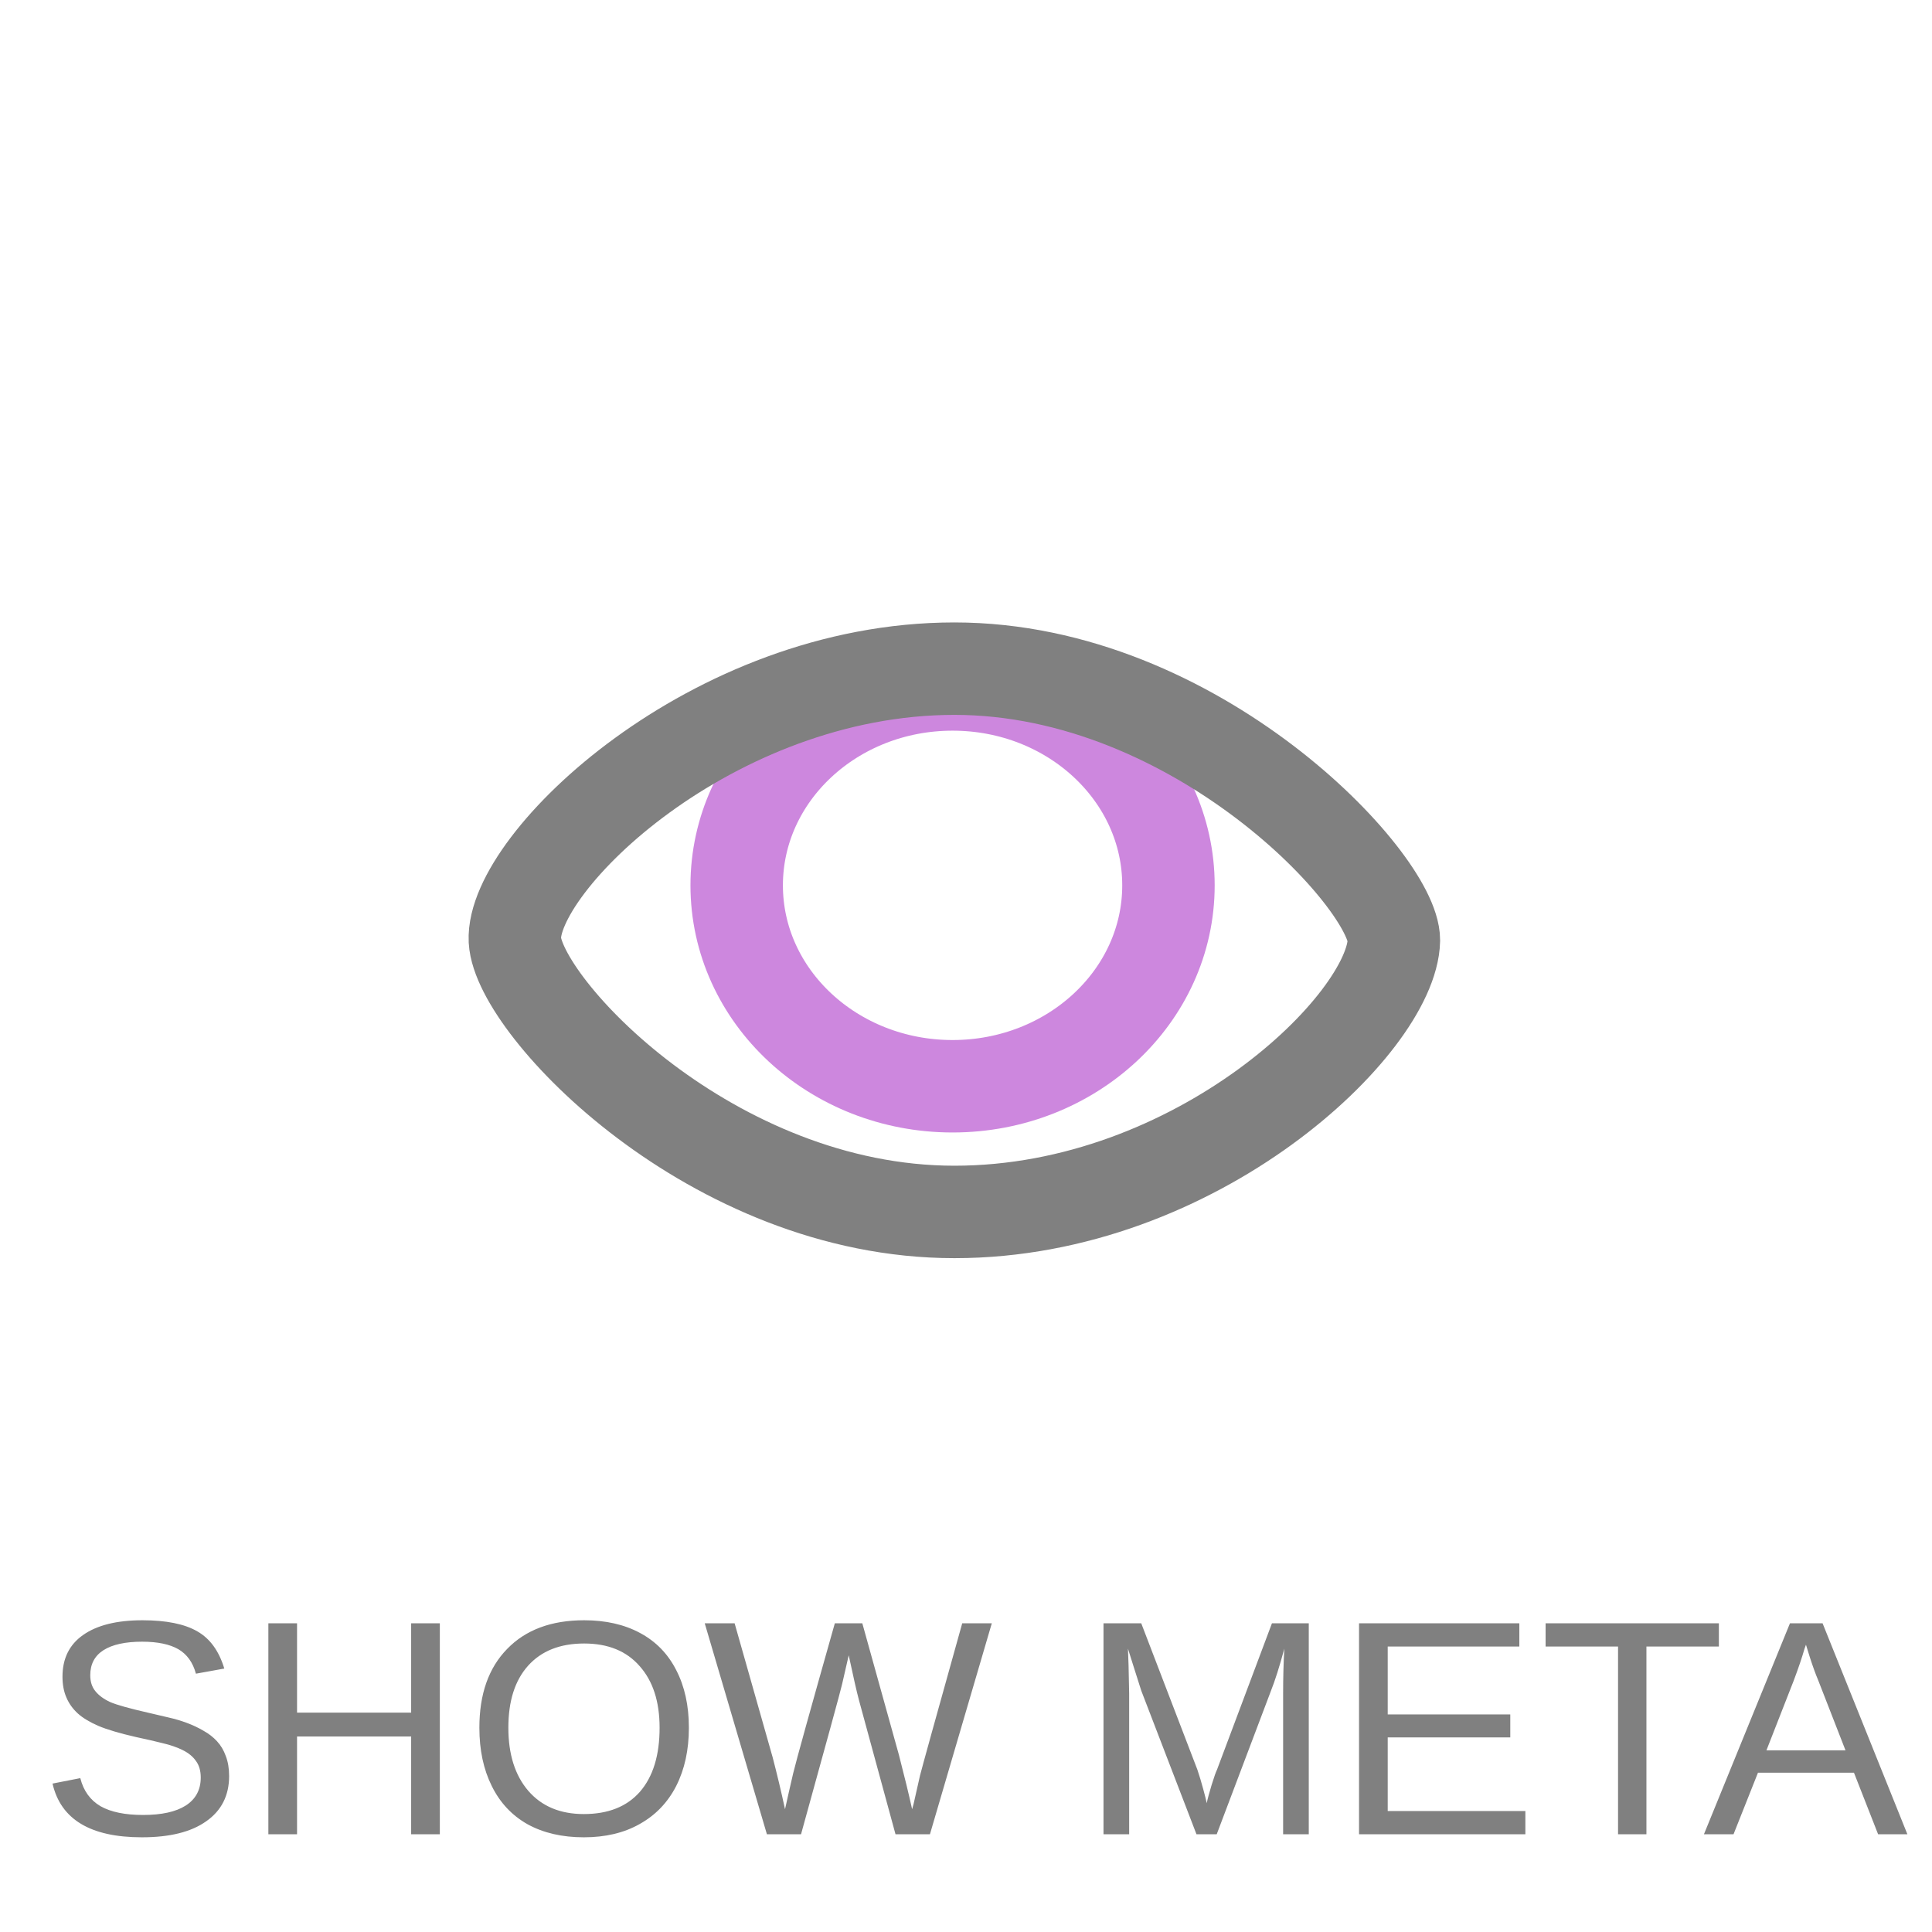
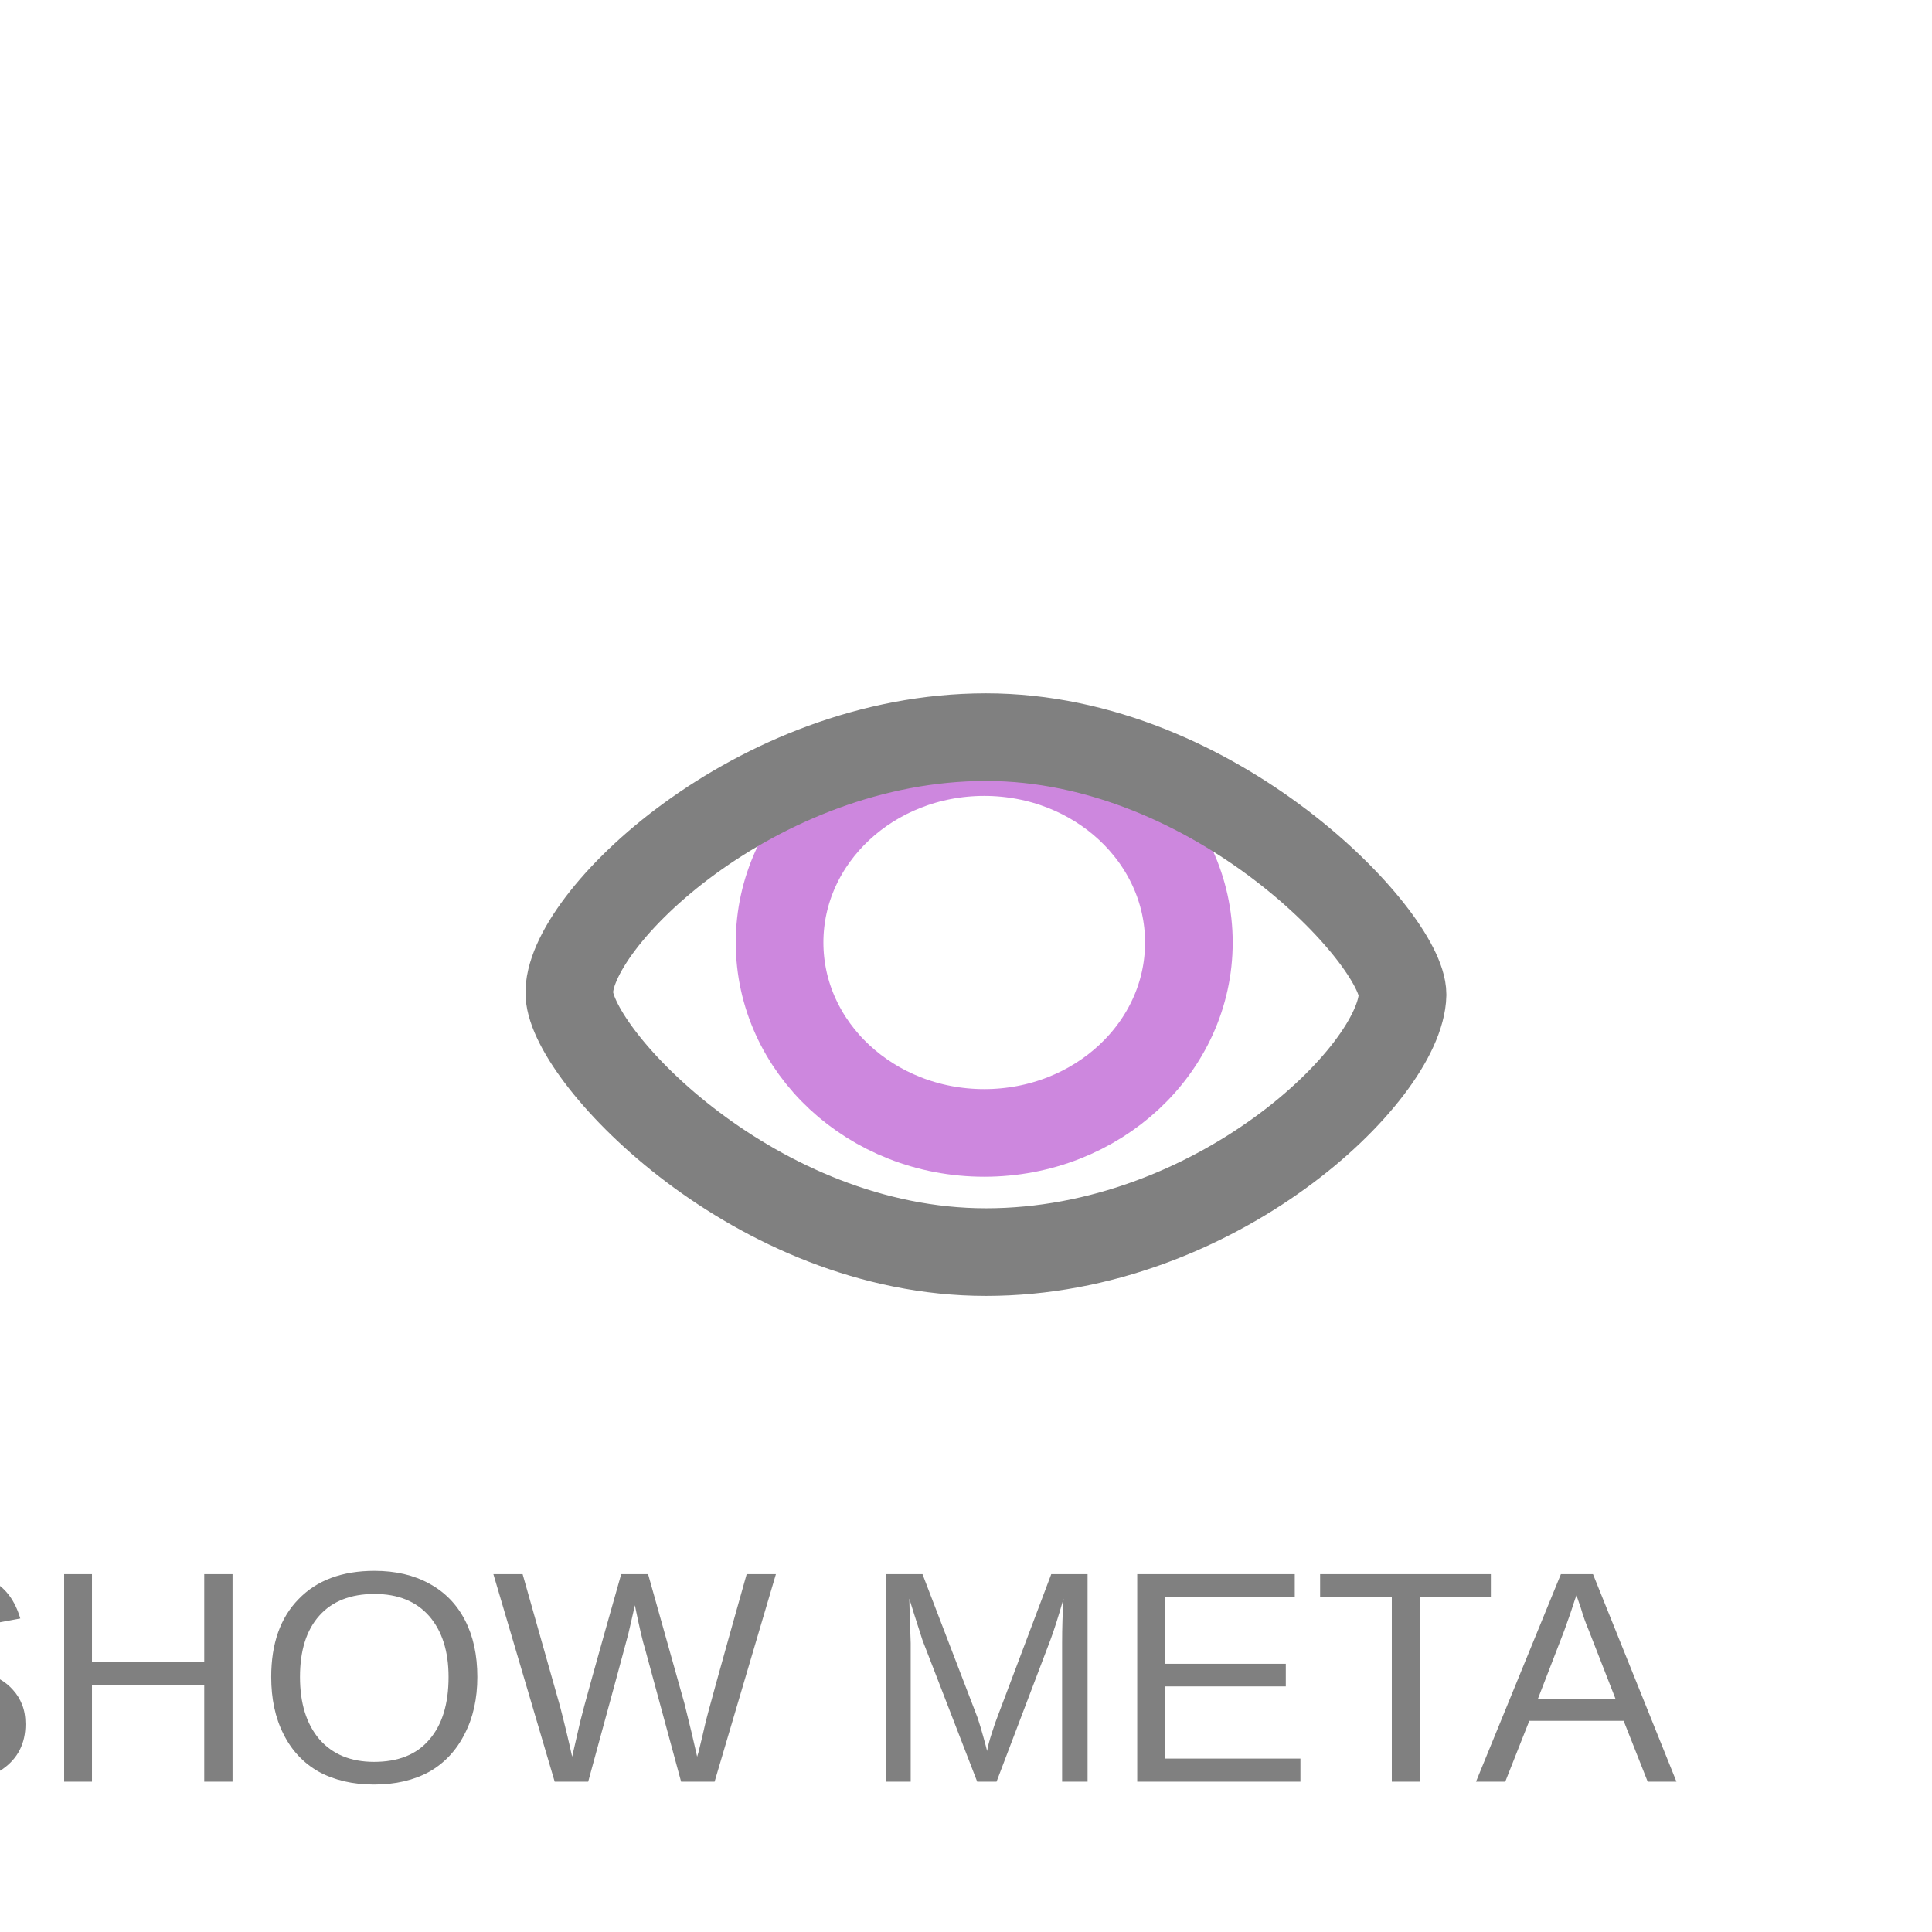
- <svg xmlns="http://www.w3.org/2000/svg" width="100" height="100" viewBox="0 0 100 100" id="svg2" version="1.1">
+ <svg xmlns="http://www.w3.org/2000/svg" width="64" height="64" viewBox="0 0 64 64" id="svg2" version="1.1">
  <defs id="defs4" />
-   <g id="layer1" transform="translate(0,-952.3623)" style="display:inline">
-     <ellipse ry="10.399" rx="11.174" cy="998.188" cx="49.305" id="ellipse4140" style="opacity:1;fill:#000000;fill-opacity:0;stroke:#cd87de;stroke-width:4.785;stroke-miterlimit:4;stroke-dasharray:none;stroke-opacity:1" />
-     <text xml:space="preserve" style="font-style:normal;font-variant:normal;font-weight:normal;font-stretch:normal;font-size:15.882px;line-height:125%;font-family:Arial;-inkscape-font-specification:'Arial, Normal';text-align:start;letter-spacing:0px;word-spacing:0px;writing-mode:lr-tb;text-anchor:start;fill:#808080;fill-opacity:1;stroke:none;stroke-width:1px;stroke-linecap:butt;stroke-linejoin:miter;stroke-opacity:1" x="2.001" y="1047.305" id="text4617">
-       <tspan id="tspan4619" x="2.001" y="1047.305">SHOW META</tspan>
+   <g id="layer1" transform="translate(0,-988.3623)" style="display:inline">
+     <ellipse ry="6.308" rx="6.779" cy="1019.584" cx="32.604" id="ellipse4140" style="opacity:1;fill:#000000;fill-opacity:0;stroke:#cd87de;stroke-width:2.903;stroke-miterlimit:4;stroke-dasharray:none;stroke-opacity:1" />
+     <text xml:space="preserve" style="font-style:normal;font-variant:normal;font-weight:normal;font-stretch:normal;font-size:10px;line-height:125%;font-family:Arial;-inkscape-font-specification:'Arial, Normal';text-align:center;letter-spacing:0px;word-spacing:0px;writing-mode:lr-tb;text-anchor:middle;fill:#808080;fill-opacity:1;stroke:none;stroke-width:1px;stroke-linecap:butt;stroke-linejoin:miter;stroke-opacity:1" x="32.032" y="1047.381" id="text4617">
+       <tspan id="tspan4619" x="32.032" y="1047.381">SHOW META</tspan>
    </text>
-     <path style="opacity:1;fill:none;fill-opacity:1;stroke:#808080;stroke-width:4.785;stroke-miterlimit:4;stroke-dasharray:none;stroke-opacity:1" d="m 72.148,1001.032 c -0.096,4.31 -10.185,14.06 -22.749,14.06 -12.564,0 -22.557,-10.614 -22.749,-14.06 -0.192,-4.022 10.185,-14.06 22.749,-14.06 12.564,0 22.749,10.997 22.749,14.06 z" id="path4136" />
+     <path style="opacity:1;fill:none;fill-opacity:1;stroke:#808080;stroke-width:2.903;stroke-miterlimit:4;stroke-dasharray:none;stroke-opacity:1" d="m 46.462,1021.31 c -0.058,2.615 -6.179,8.53 -13.801,8.53 -7.622,0 -13.685,-6.439 -13.801,-8.53 -0.116,-2.44 6.179,-8.529 13.801,-8.529 7.622,0 13.801,6.672 13.801,8.529 z" id="path4136" />
  </g>
-   <g style="display:none" transform="translate(0,-952.3623)" id="g4825">
-     <text id="text4829" y="1047.305" x="50.001" style="font-style:normal;font-variant:normal;font-weight:normal;font-stretch:normal;font-size:15.881px;line-height:125%;font-family:Arial;-inkscape-font-specification:'Arial, Normal';text-align:center;letter-spacing:0px;word-spacing:0px;writing-mode:lr-tb;text-anchor:middle;fill:#808080;fill-opacity:1;stroke:none;stroke-width:1px;stroke-linecap:butt;stroke-linejoin:miter;stroke-opacity:1" xml:space="preserve">
-       <tspan y="1047.305" x="50.001" id="tspan4831">COPY</tspan>
+   <g id="layer2" style="display:none" transform="translate(0,-36)">
+     <path style="fill:none;fill-rule:evenodd;stroke:#808080;stroke-width:2.35;stroke-linecap:butt;stroke-linejoin:miter;stroke-miterlimit:4;stroke-dasharray:none;stroke-opacity:1" d="M 19.18,81.52 45.423,55.277" id="path4342" />
+   </g>
+   <g style="display:none" transform="translate(0,-988.3623)" id="g4825">
+     <text id="text4829" y="1047.322" x="32.043" style="font-style:normal;font-variant:normal;font-weight:normal;font-stretch:normal;font-size:10px;line-height:125%;font-family:Arial;-inkscape-font-specification:'Arial, Normal';text-align:center;letter-spacing:0px;word-spacing:0px;writing-mode:lr-tb;text-anchor:middle;fill:#808080;fill-opacity:1;stroke:none;stroke-width:1px;stroke-linecap:butt;stroke-linejoin:miter;stroke-opacity:1" xml:space="preserve">
+       <tspan y="1047.322" x="32.043" id="tspan4831">COPY</tspan>
    </text>
-     <rect style="opacity:1;fill:none;fill-opacity:1;stroke:#cccccc;stroke-width:4.04;stroke-linecap:round;stroke-miterlimit:4;stroke-dasharray:none;stroke-opacity:1" id="rect4835" width="29.426" height="31.426" x="26.322" y="974.101" />
-     <rect style="opacity:1;fill:none;fill-opacity:1;stroke:#cd87de;stroke-width:4.04;stroke-linecap:round;stroke-miterlimit:4;stroke-dasharray:none;stroke-opacity:1" id="rect4837" width="33.712" height="37.997" x="38.607" y="982.671" />
-   </g>
-   <g id="layer2" style="display:none">
-     <path style="fill:none;fill-rule:evenodd;stroke:#808080;stroke-width:3.988;stroke-linecap:butt;stroke-linejoin:miter;stroke-miterlimit:4;stroke-dasharray:none;stroke-opacity:1" d="M 26.119,69.895 70.649,25.365" id="path4342" />
+     <rect style="opacity:1;fill:none;fill-opacity:1;stroke:#808080;stroke-width:2.79;stroke-linecap:round;stroke-miterlimit:4;stroke-dasharray:none;stroke-opacity:1" id="rect4835" width="20.322" height="21.703" x="17.566" y="997.517" />
+     <rect style="opacity:1;fill:none;fill-opacity:1;stroke:#cd87de;stroke-width:2.702;stroke-linecap:round;stroke-miterlimit:4;stroke-dasharray:none;stroke-opacity:1" id="rect4837" width="20" height="27" x="26.006" y="1003.392" />
  </g>
</svg>
